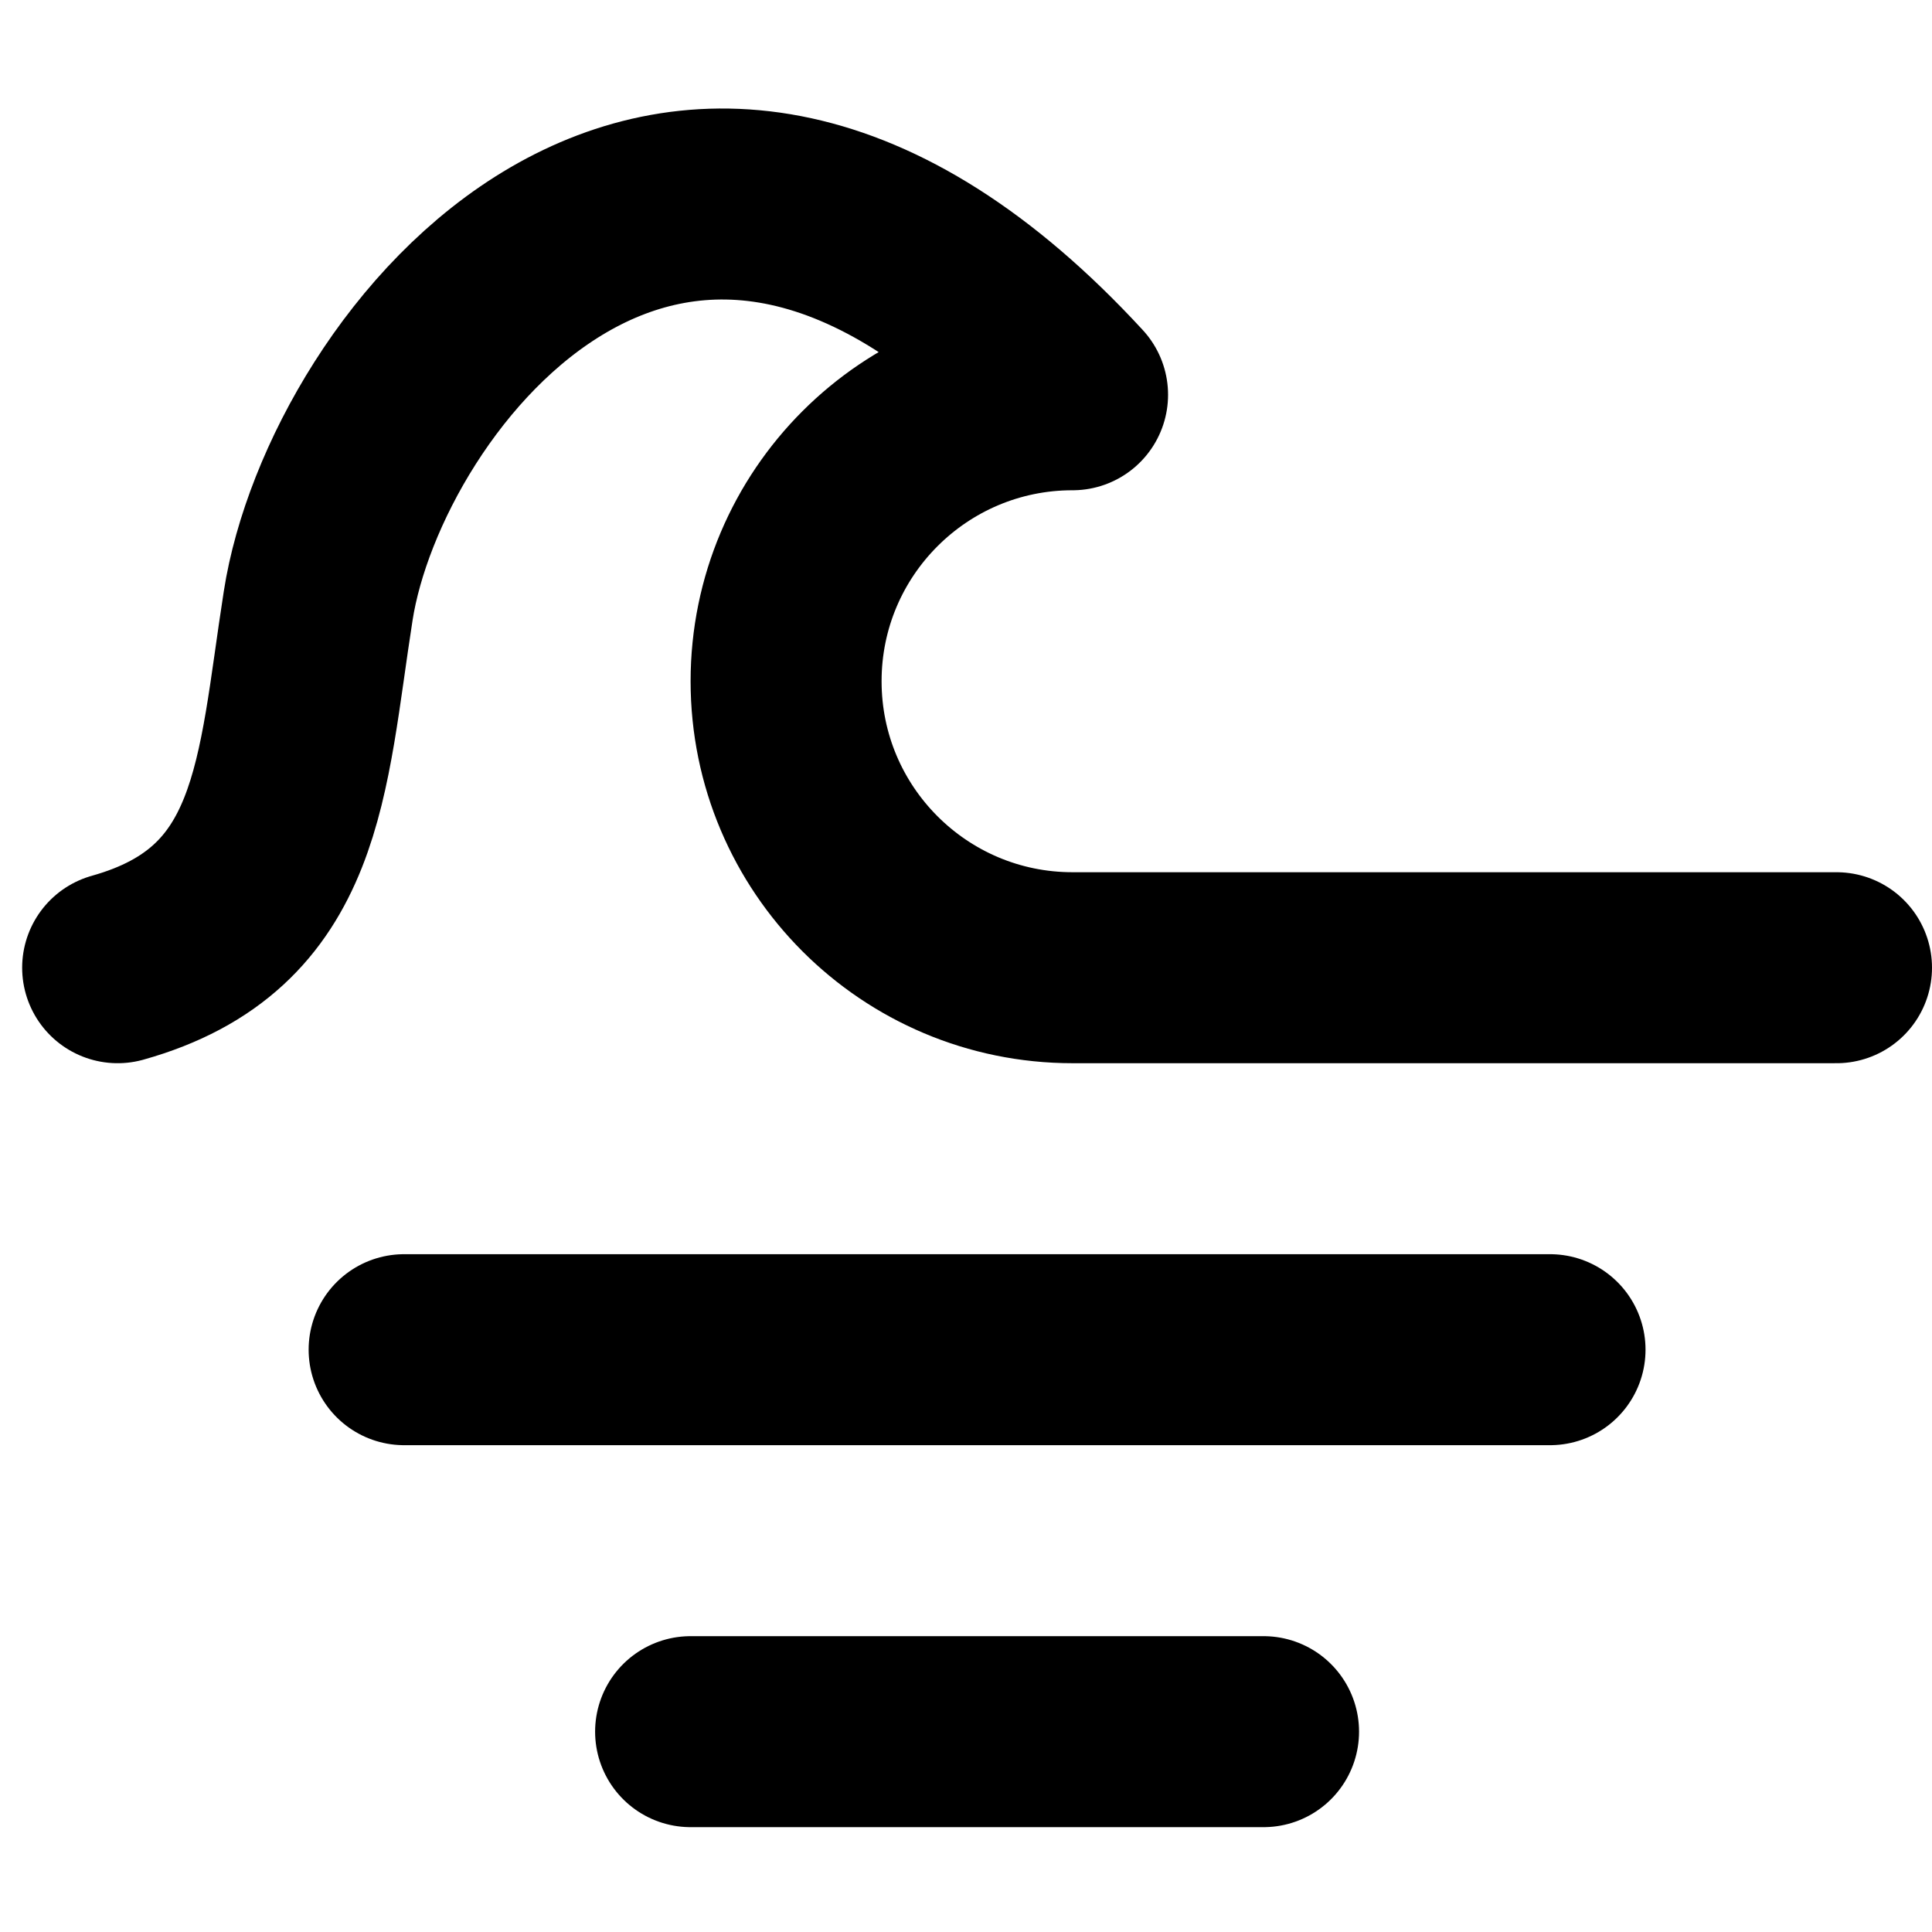
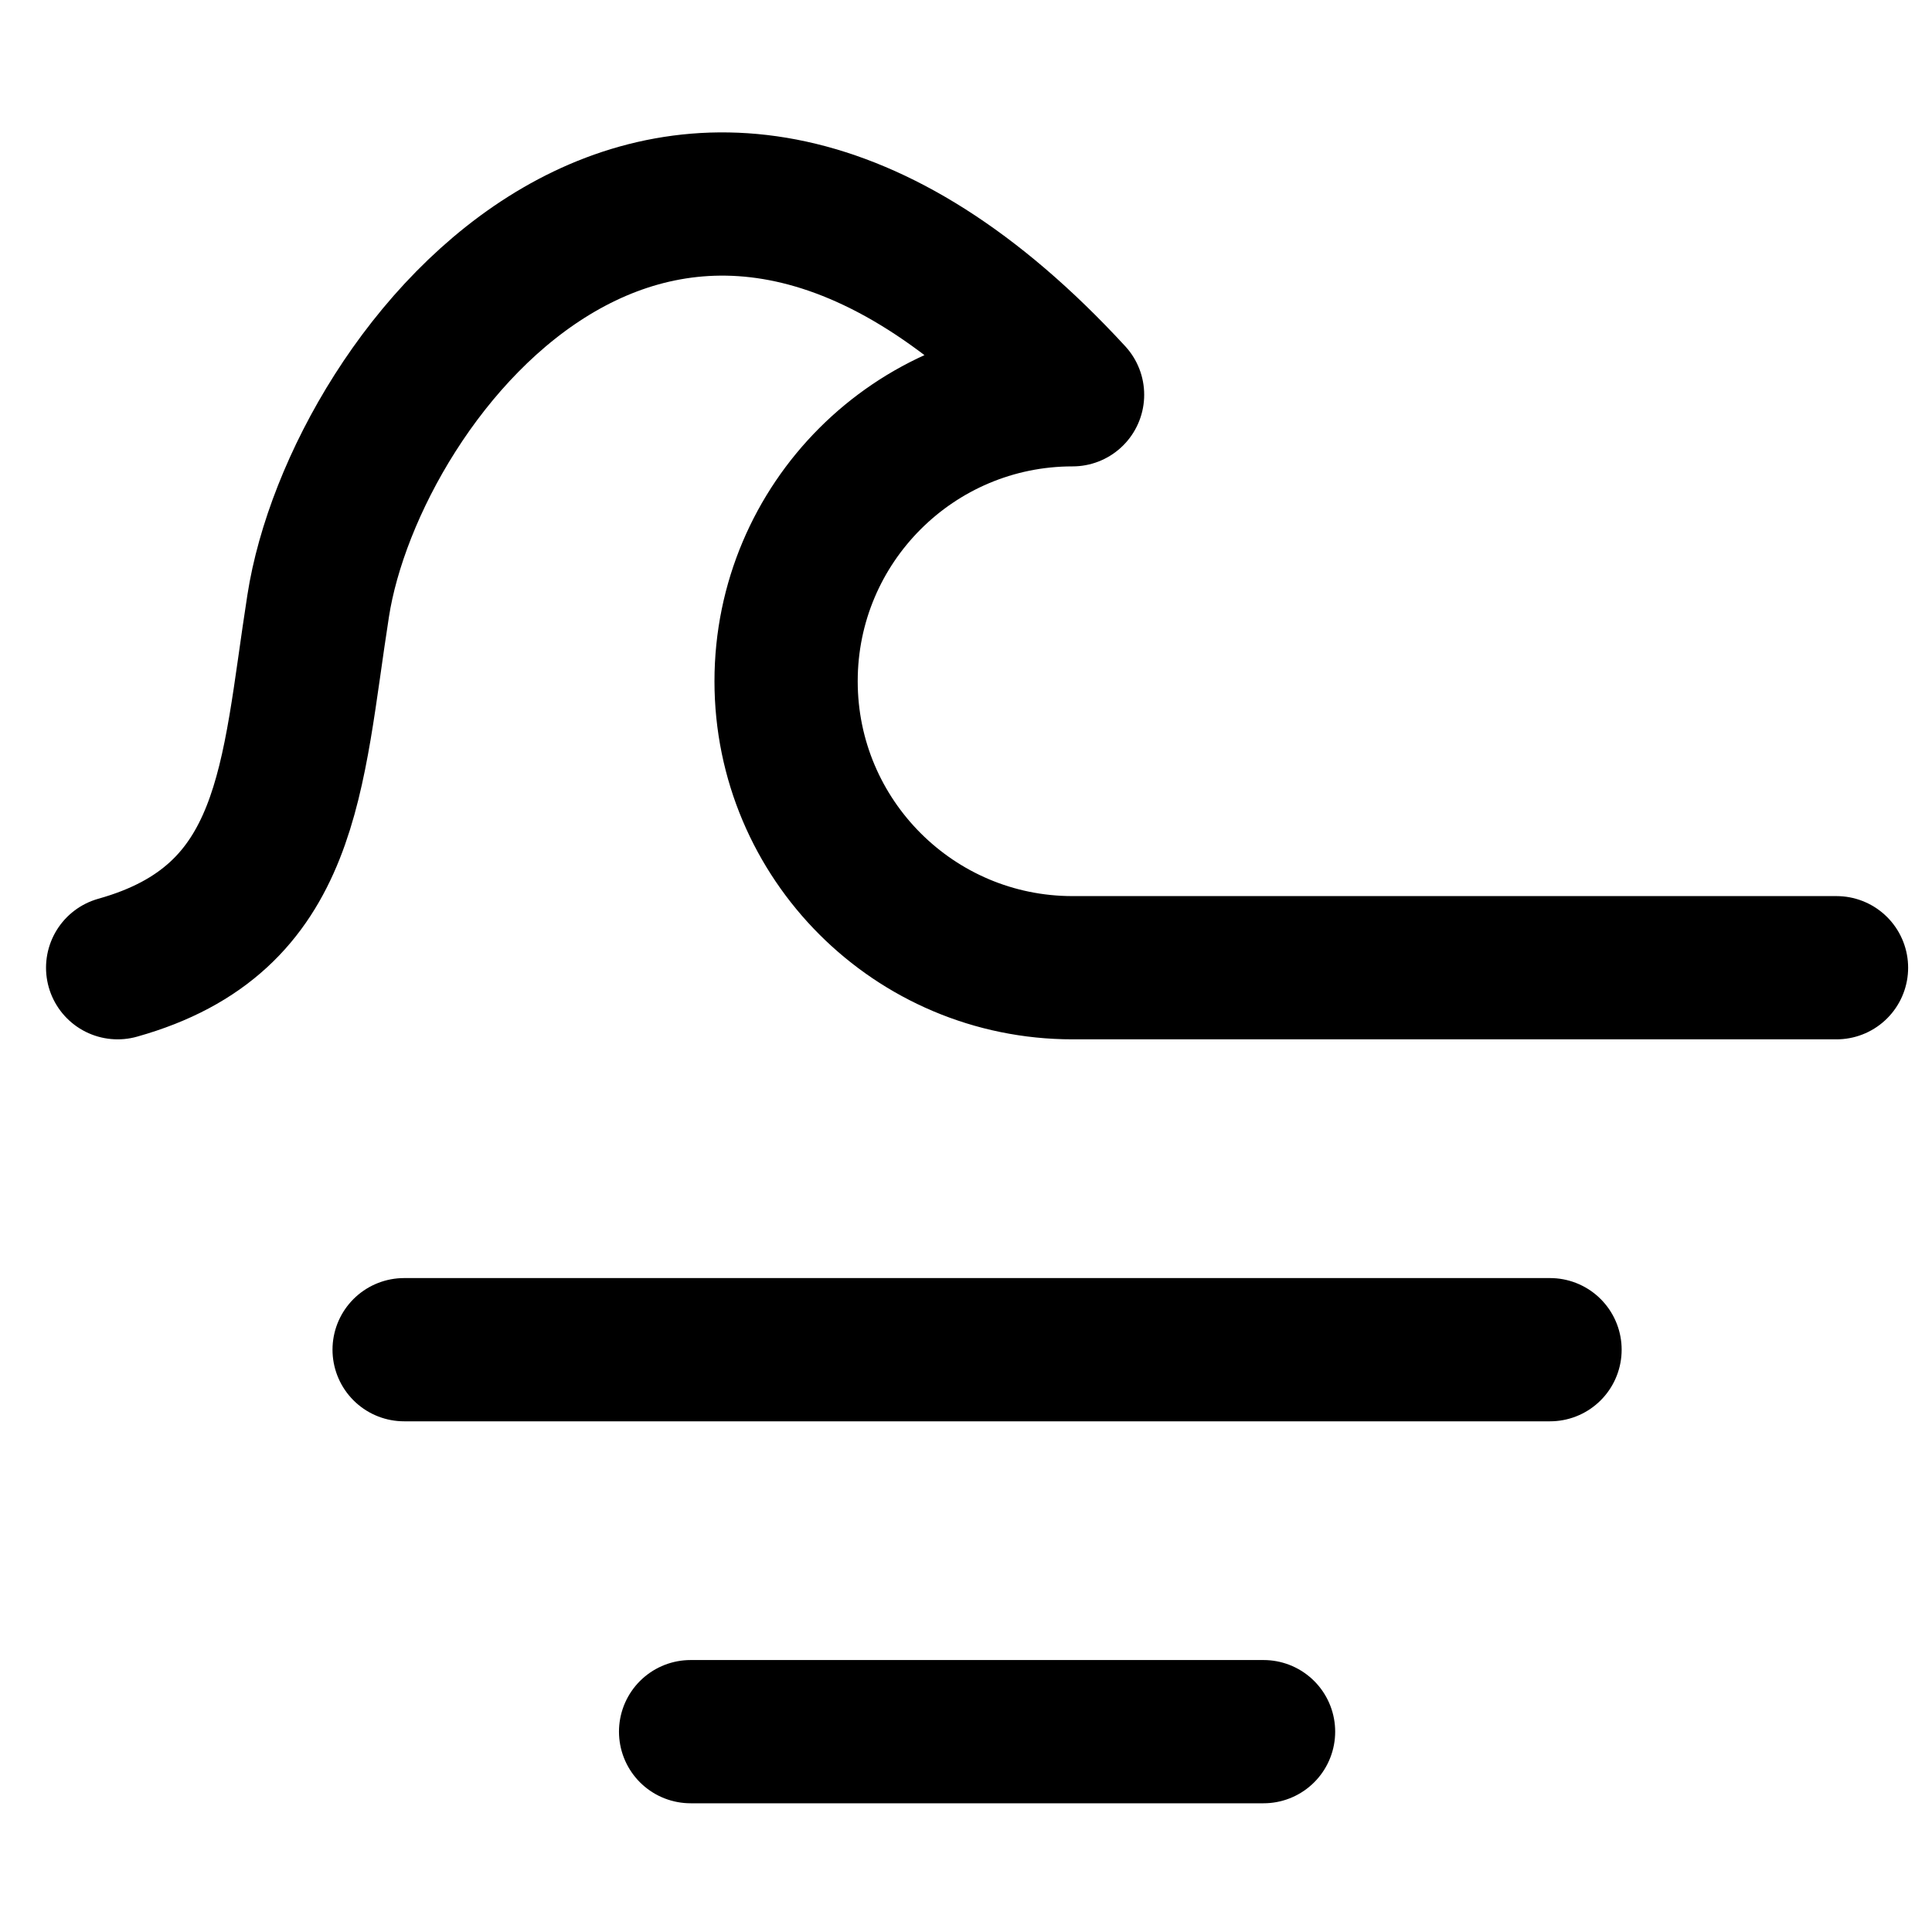
<svg xmlns="http://www.w3.org/2000/svg" viewBox="0 -1.09 20.232 20.232">
-   <g fill="none" stroke="#000" stroke-linecap="round" stroke-linejoin="round" stroke-width="2">
+   <g fill="none" stroke="#000" stroke-linecap="round" stroke-linejoin="round" stroke-width="1.5">
    <path d="M7.232 17.044h6m-9-4h12" />
    <path d="M19.232 9.044h-8a3 3 0 0 1-3-3h0a3 3 0 0 1 3-3c-4.19-4.55-7.52-.24-7.9 2.21-.28 1.79-.28 3.28-2.1 3.79" data-name="primary" />
  </g>
</svg>
